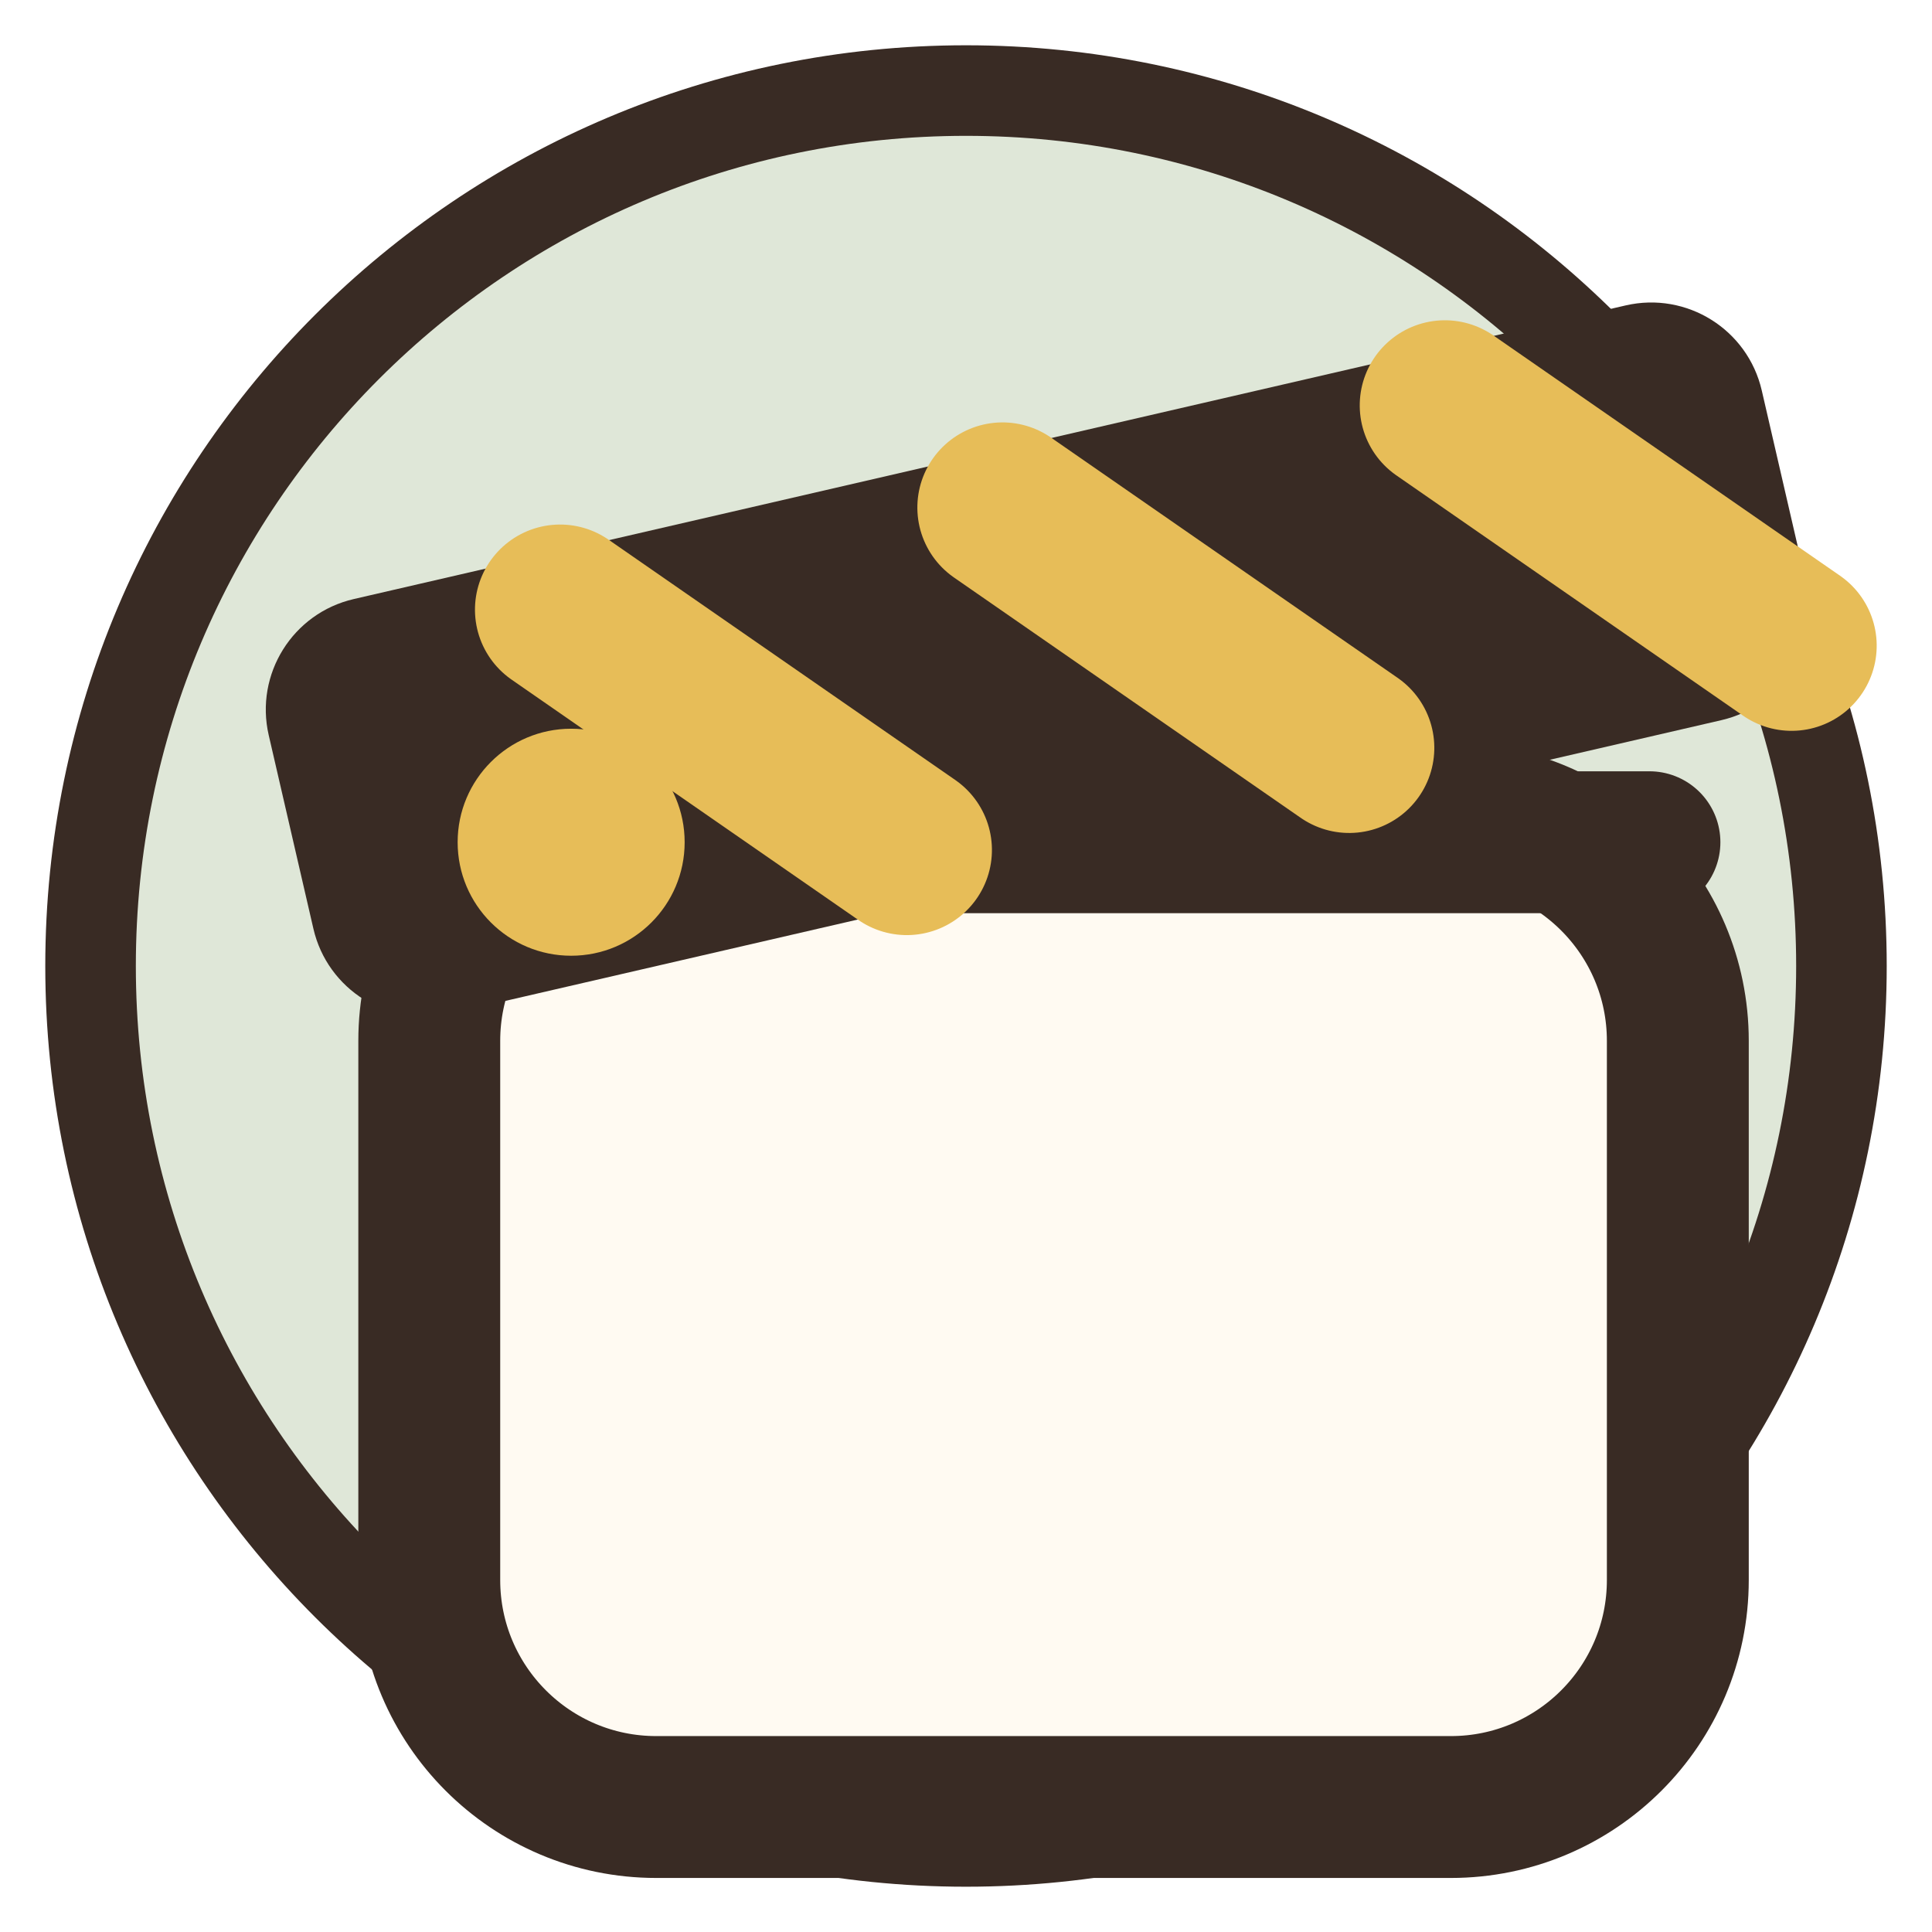
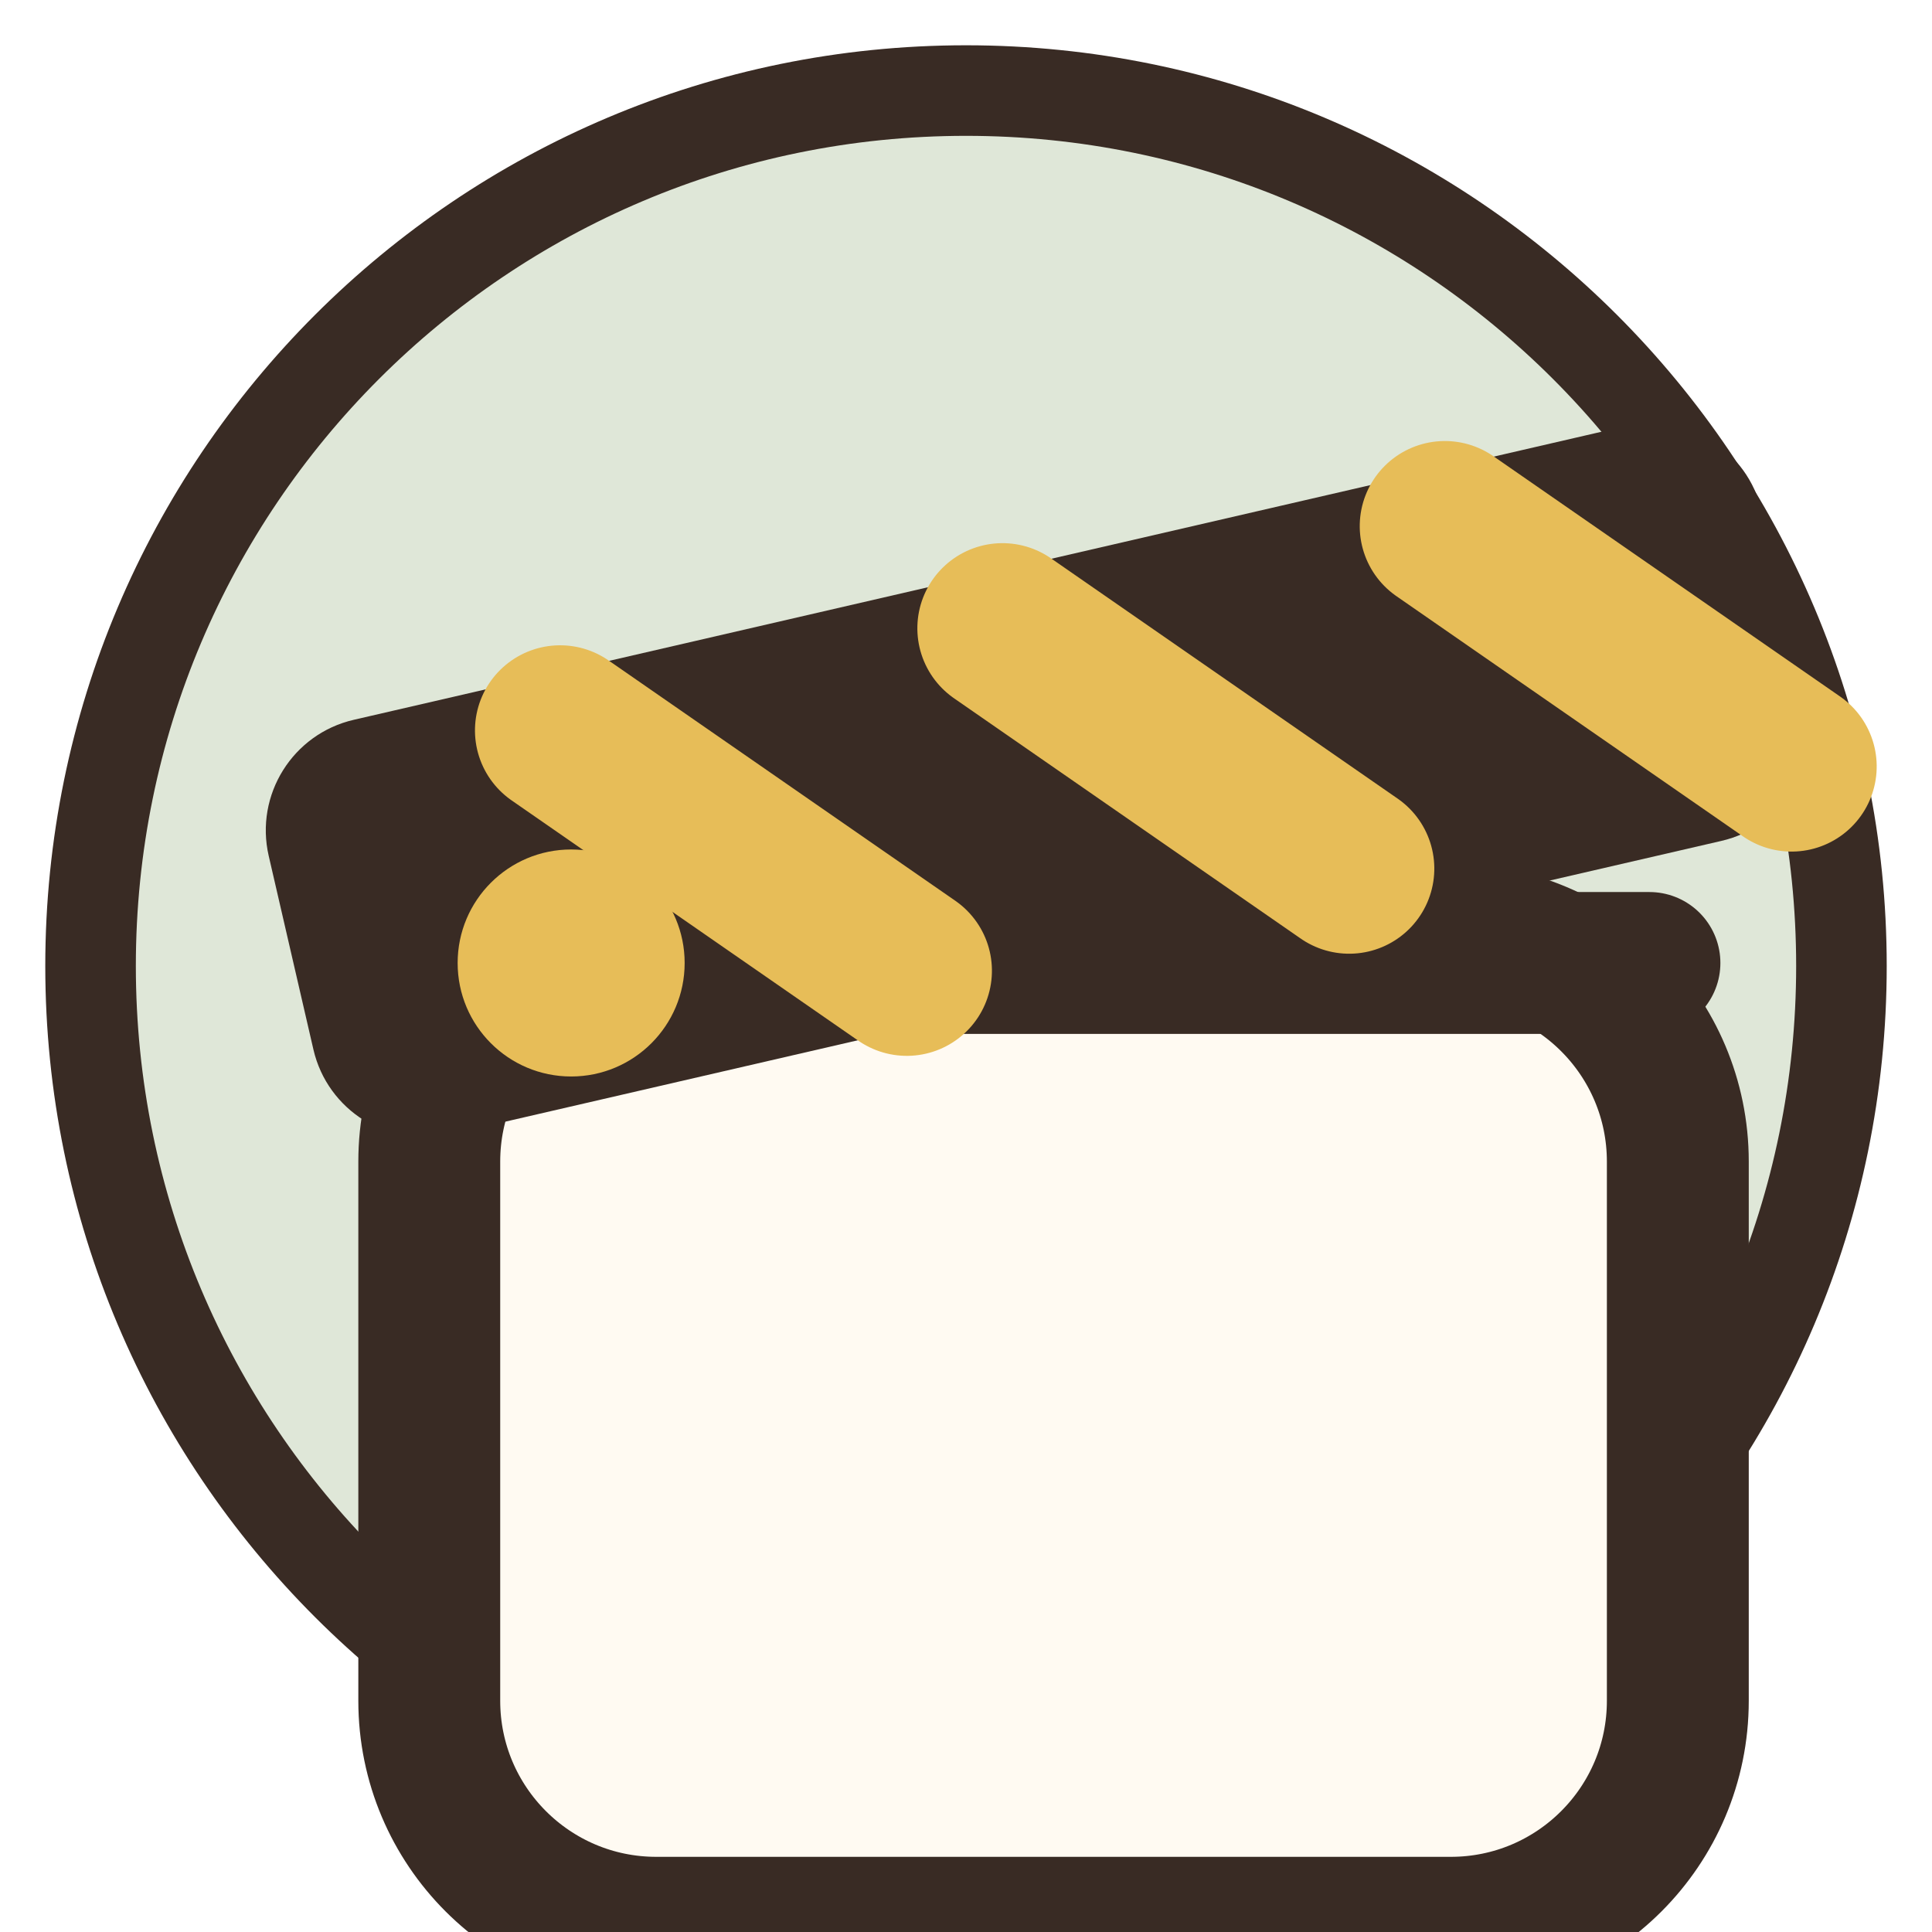
<svg xmlns="http://www.w3.org/2000/svg" viewBox="0 0 64 64">
  <circle cx="32" cy="32" r="29" fill="#DFE7D8" stroke="#392B24" stroke-width="3" />
-   <g transform="translate(2 -5) scale(.94)">
+   <g transform="translate(2 -1) scale(.94)">
    <rect x="13" y="34" width="44" height="35" rx="8" fill="#FFFAF2" stroke="#392B24" stroke-width="5" />
    <path d="M14 35h42" stroke="#392B24" stroke-width="5" stroke-linecap="round" />
    <g transform="rotate(-13 35 31)">
      <rect x="8" y="21" width="54" height="15" rx="4" fill="#392B24" />
      <path d="M19 23l10 11M35 23l10 11M51 23l10 11" stroke="#E7BD58" stroke-width="6" stroke-linecap="round" />
    </g>
    <circle cx="18" cy="35" r="4" fill="#E7BD58" />
  </g>
</svg>
